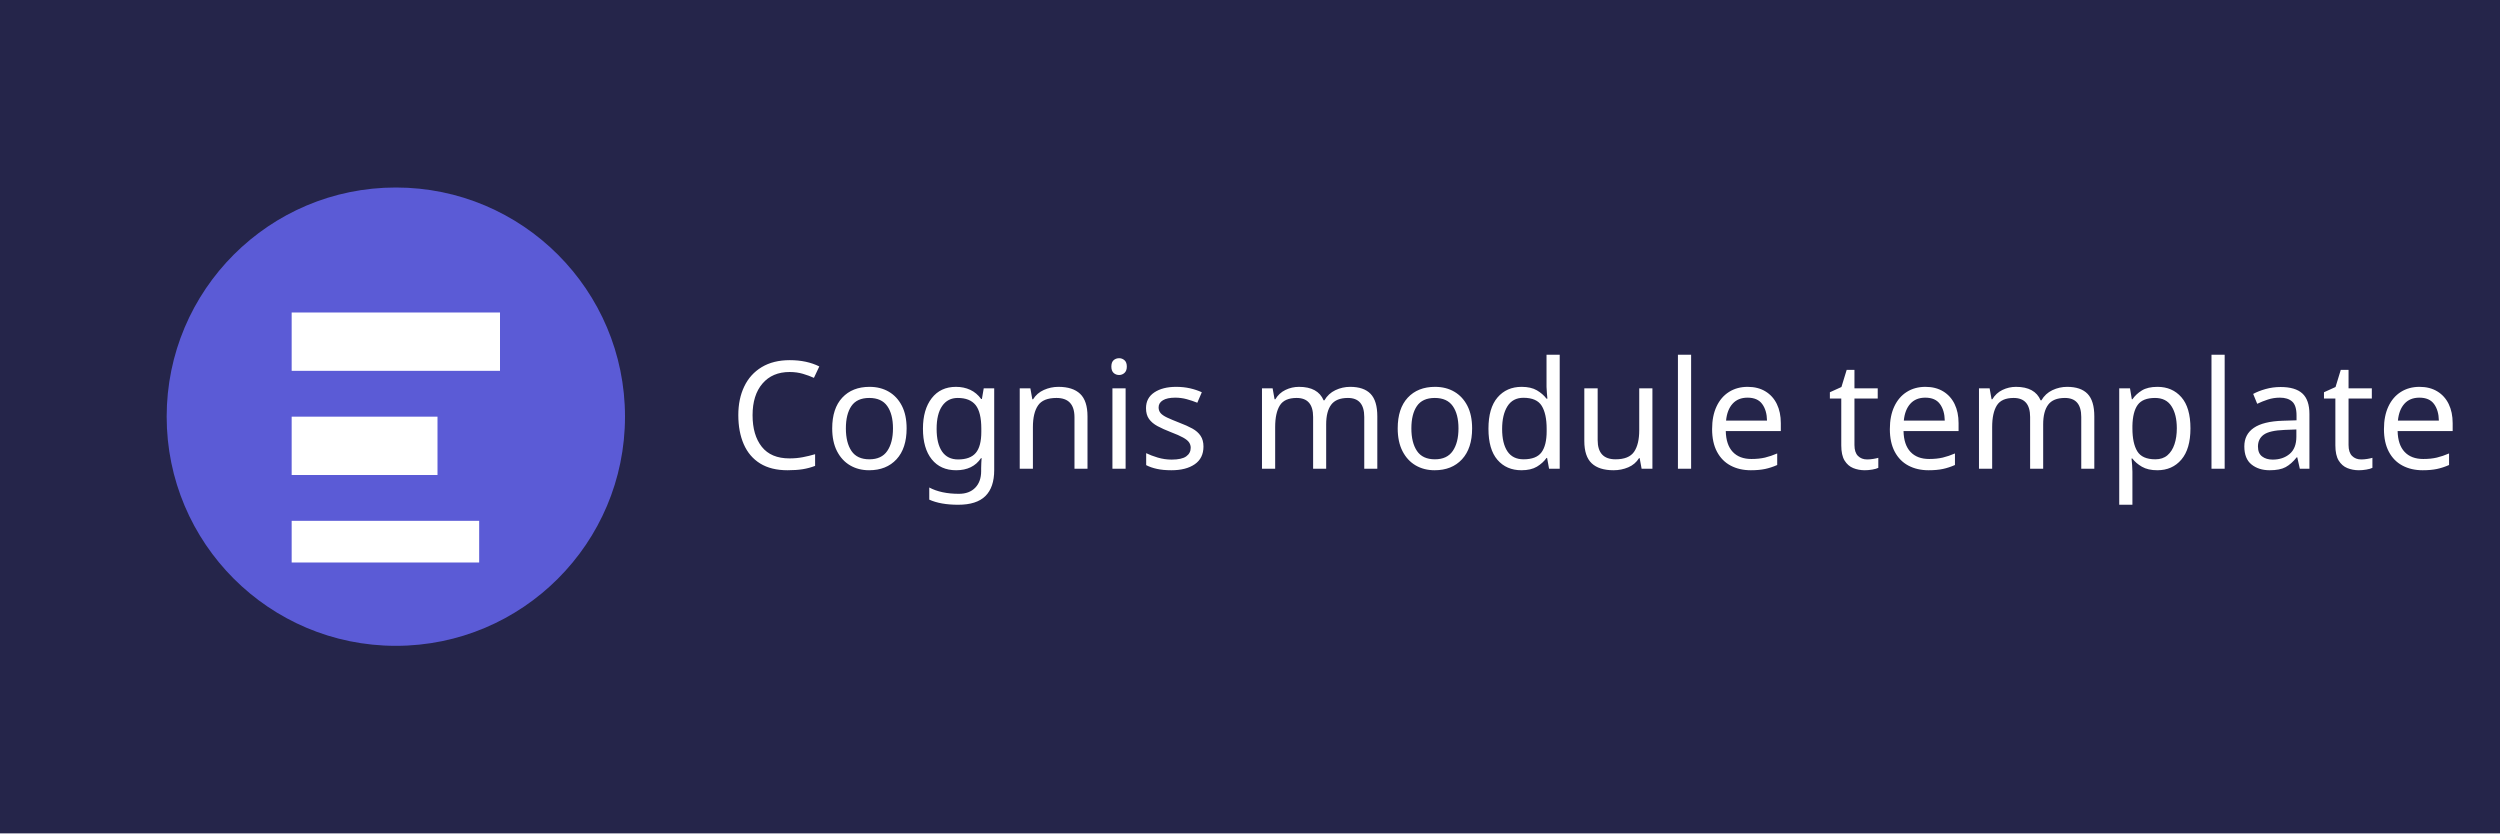
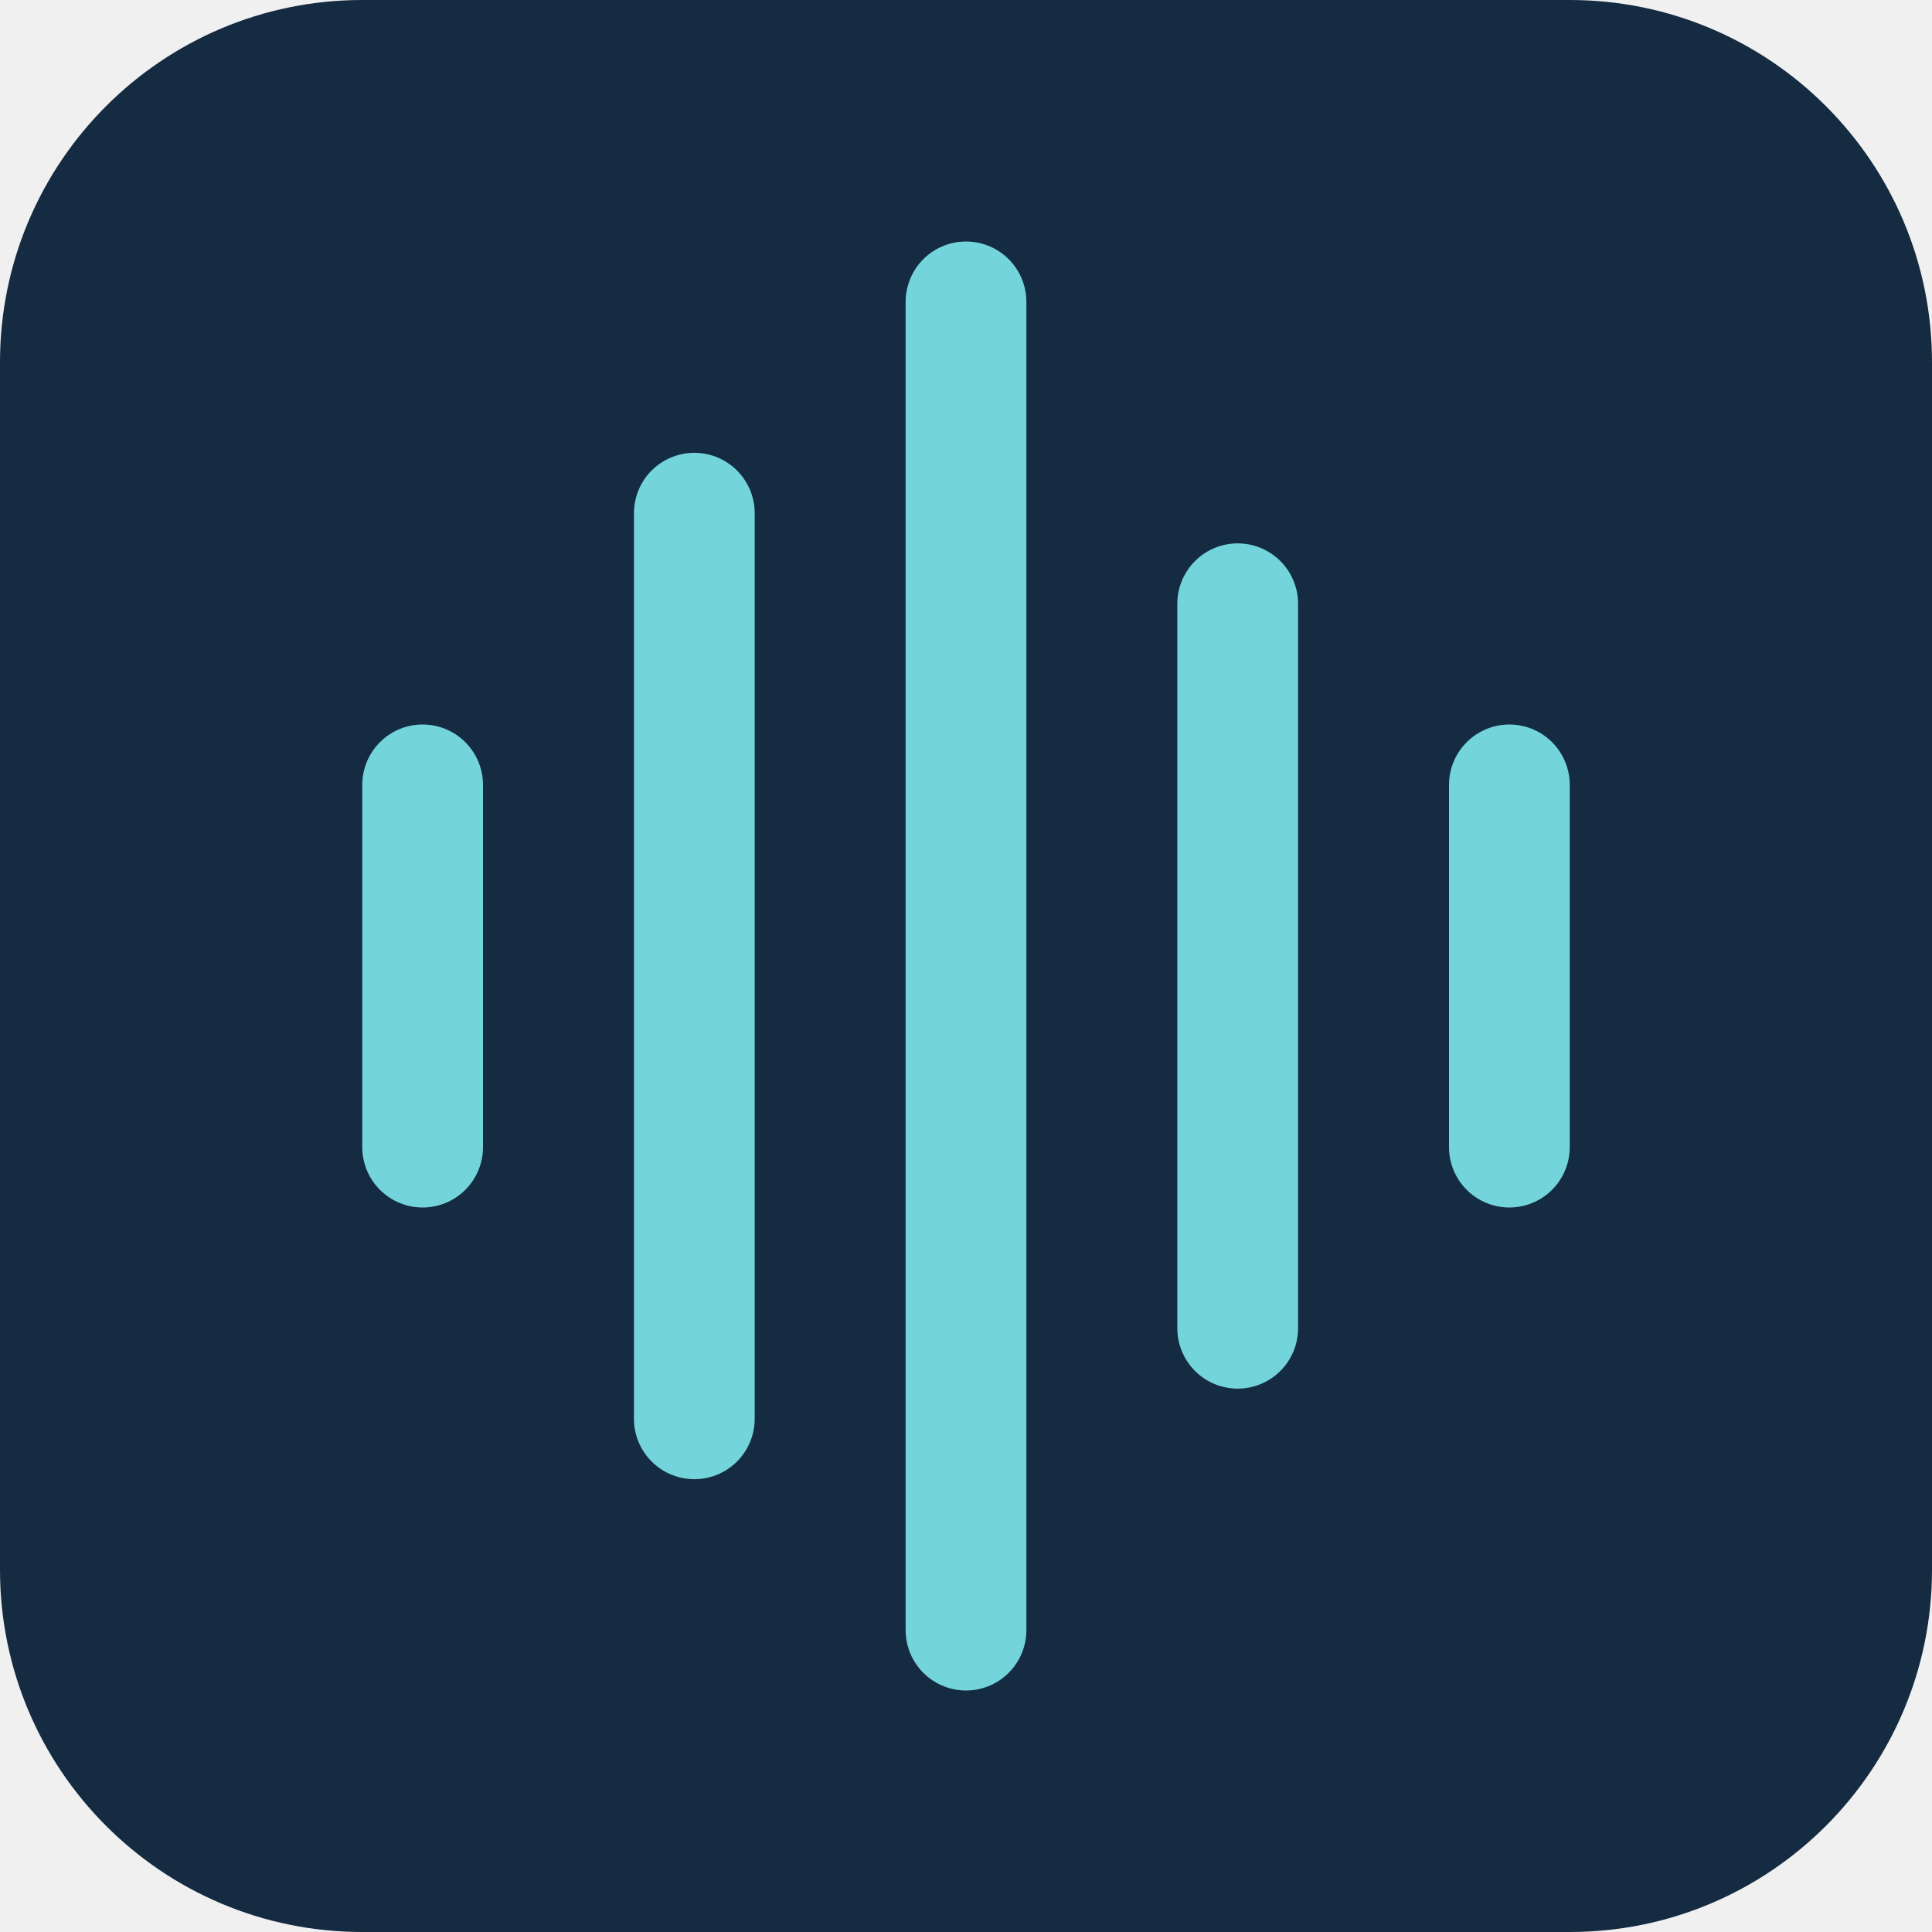
- <svg xmlns="http://www.w3.org/2000/svg" viewBox="0 0 1200 400">
-   <rect width="1200" height="400" fill="#25254a" />
-   <circle cx="190" cy="200" r="110" fill="#5b5bd6" />
-   <path d="M140 150h100v28H140zm0 50h70v28h-70zm0 50h90v20h-90z" fill="#fff" />
-   <text x="350" y="225" fill="#fff" font-family="sans-serif" font-size="72">Cognis module template</text>
+ <svg xmlns="http://www.w3.org/2000/svg" viewBox="0 0 128 128">
+   <rect width="128" height="128" rx="24" fill="#142b42" />
+   <g stroke="#73d4dc" stroke-width="8" stroke-linecap="round">
+     <path d="M28 52v24M46 34v60M64 20v88M82 40v48M100 52v24" />
+   </g>
</svg>
